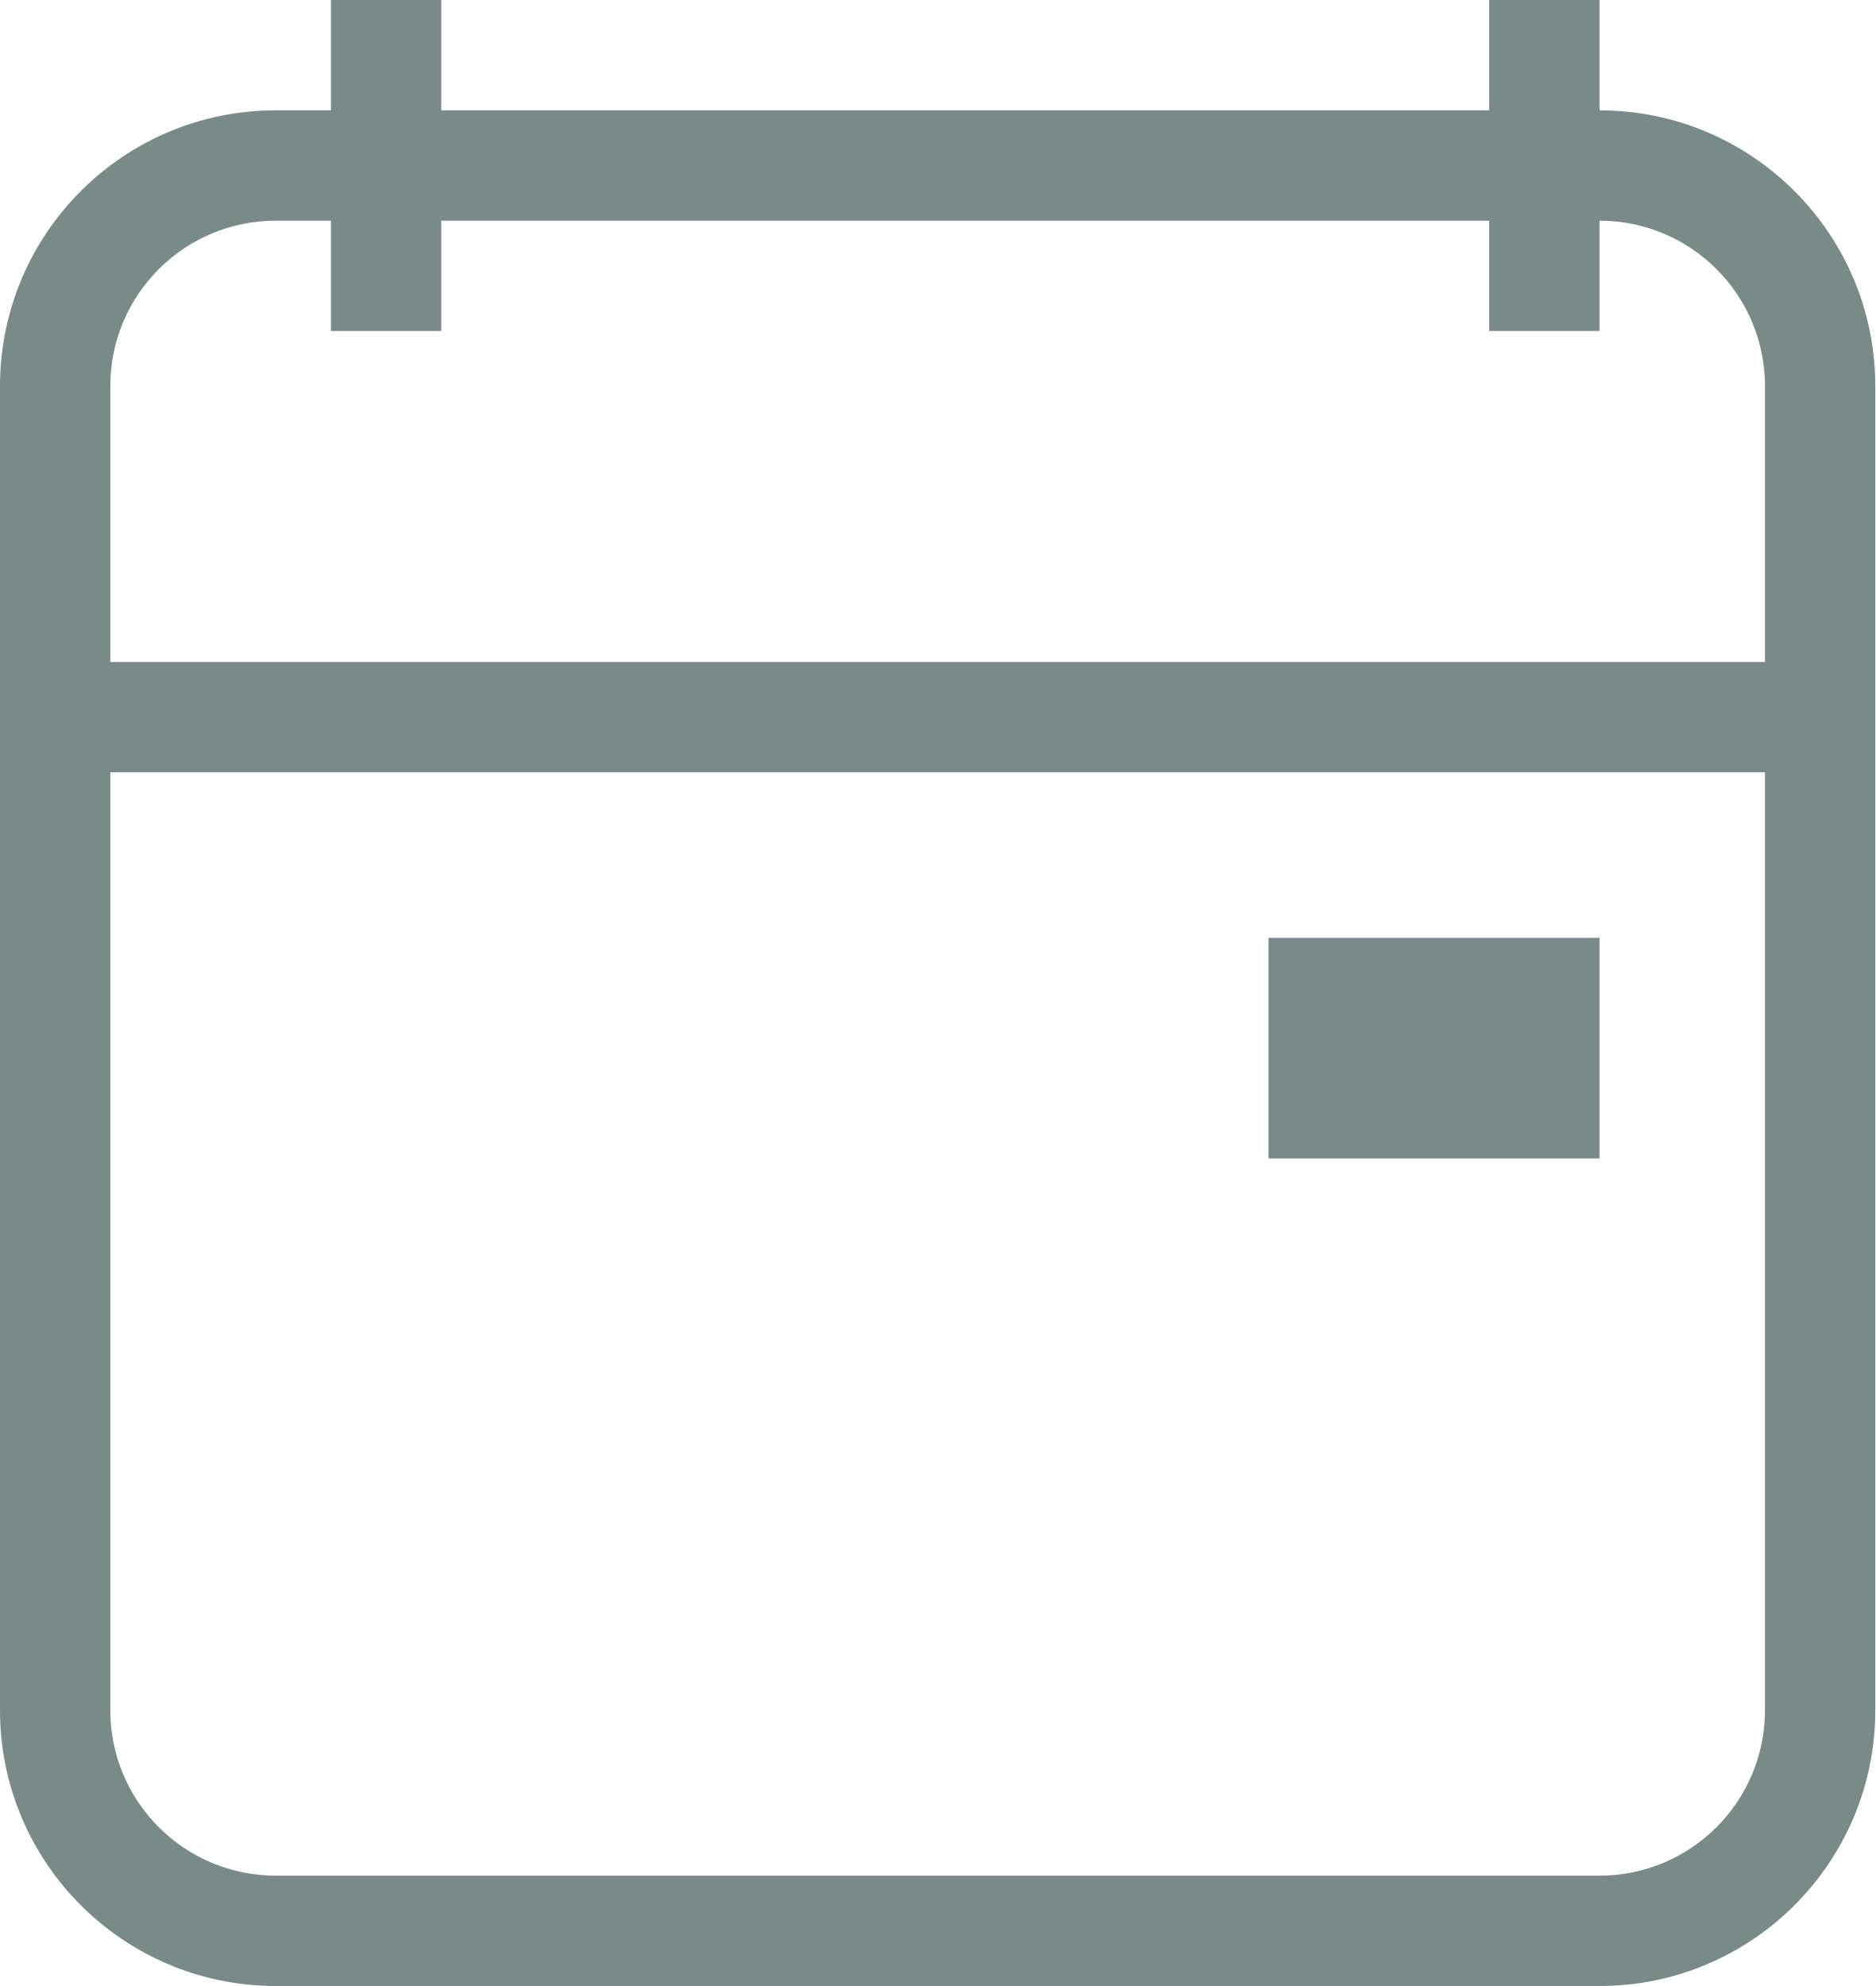
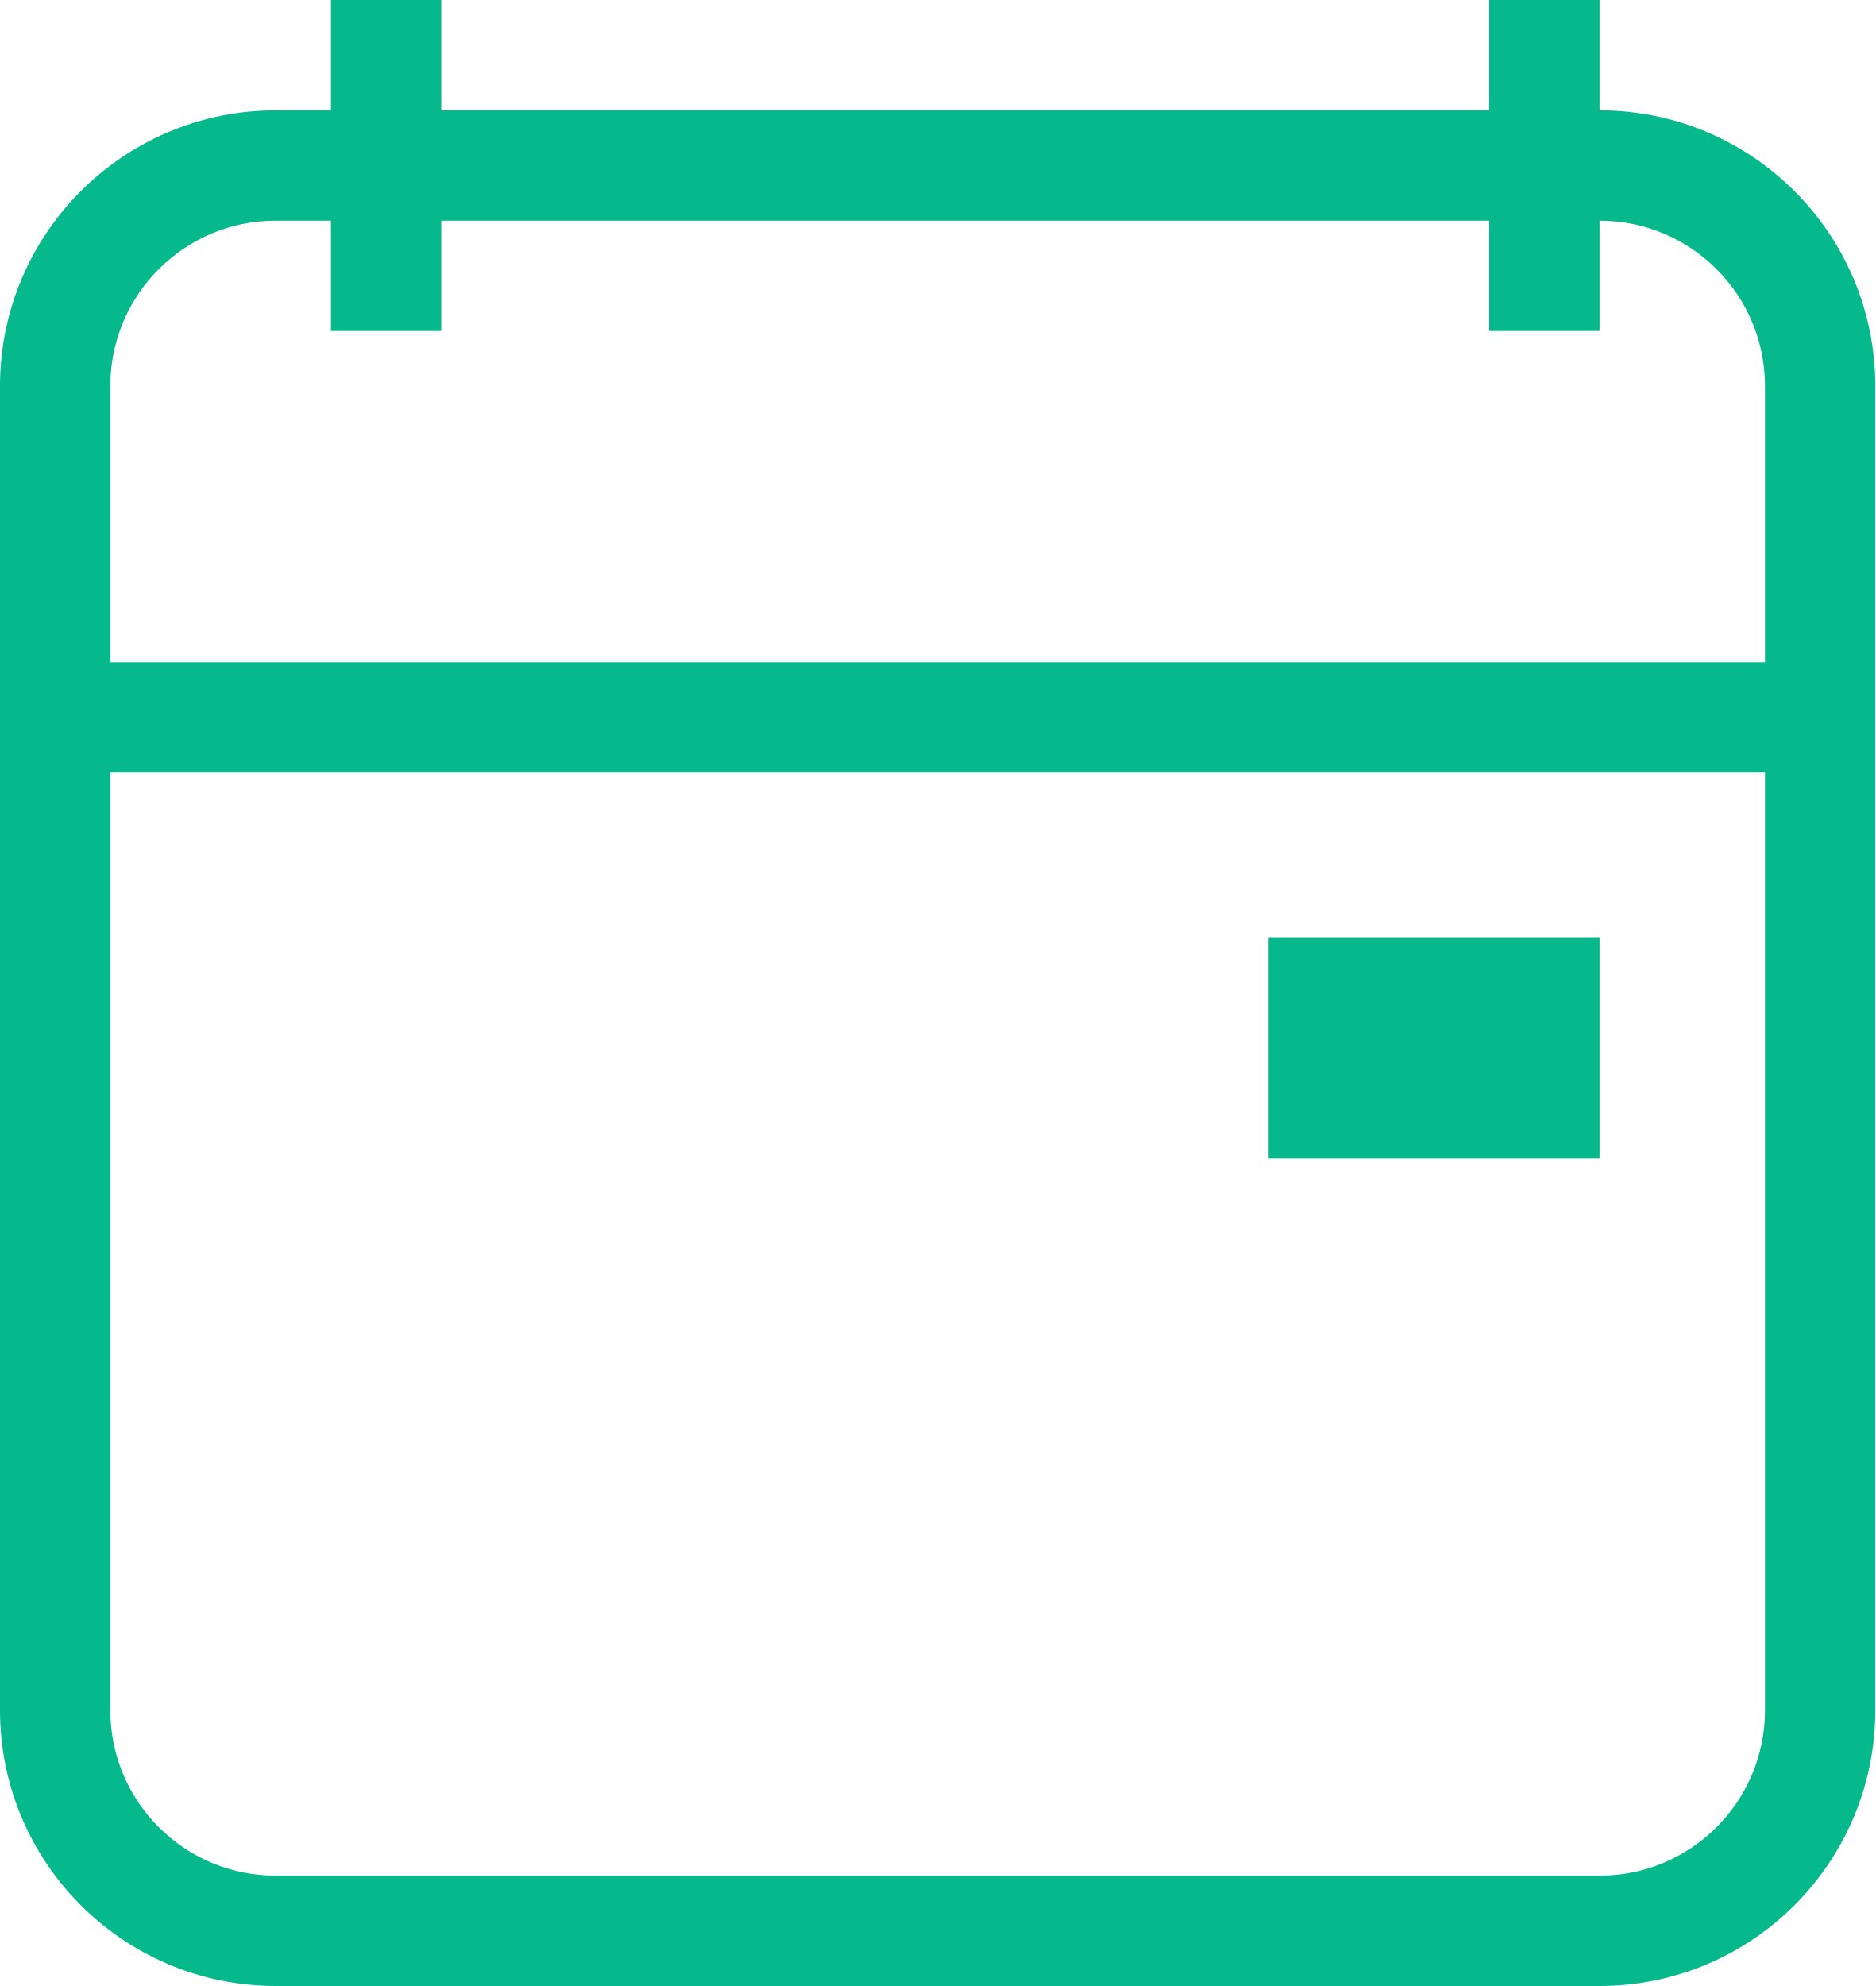
- <svg xmlns="http://www.w3.org/2000/svg" width="34" height="36" viewBox="0 0 34 36" fill="#798A89">
+ <svg xmlns="http://www.w3.org/2000/svg" width="34" height="36" viewBox="0 0 34 36" fill="#05B98C">
  <path fill-rule="evenodd" clip-rule="evenodd" d="M6 6V4H5C3.343 4 2 5.343 2 7V12H32V7C32 5.343 30.657 4 29 4V6H27V4H8V6H6ZM27 2H8V0H6V2H5C2.239 2 0 4.239 0 7V31C0 33.761 2.239 36 5 36H29C31.761 36 34 33.761 34 31V7C34 4.239 31.761 2 29 2V0H27V2ZM2 31V14H32V31C32 32.657 30.657 34 29 34H5C3.343 34 2 32.657 2 31ZM23 21H29V17H23V21Z" />
</svg>
